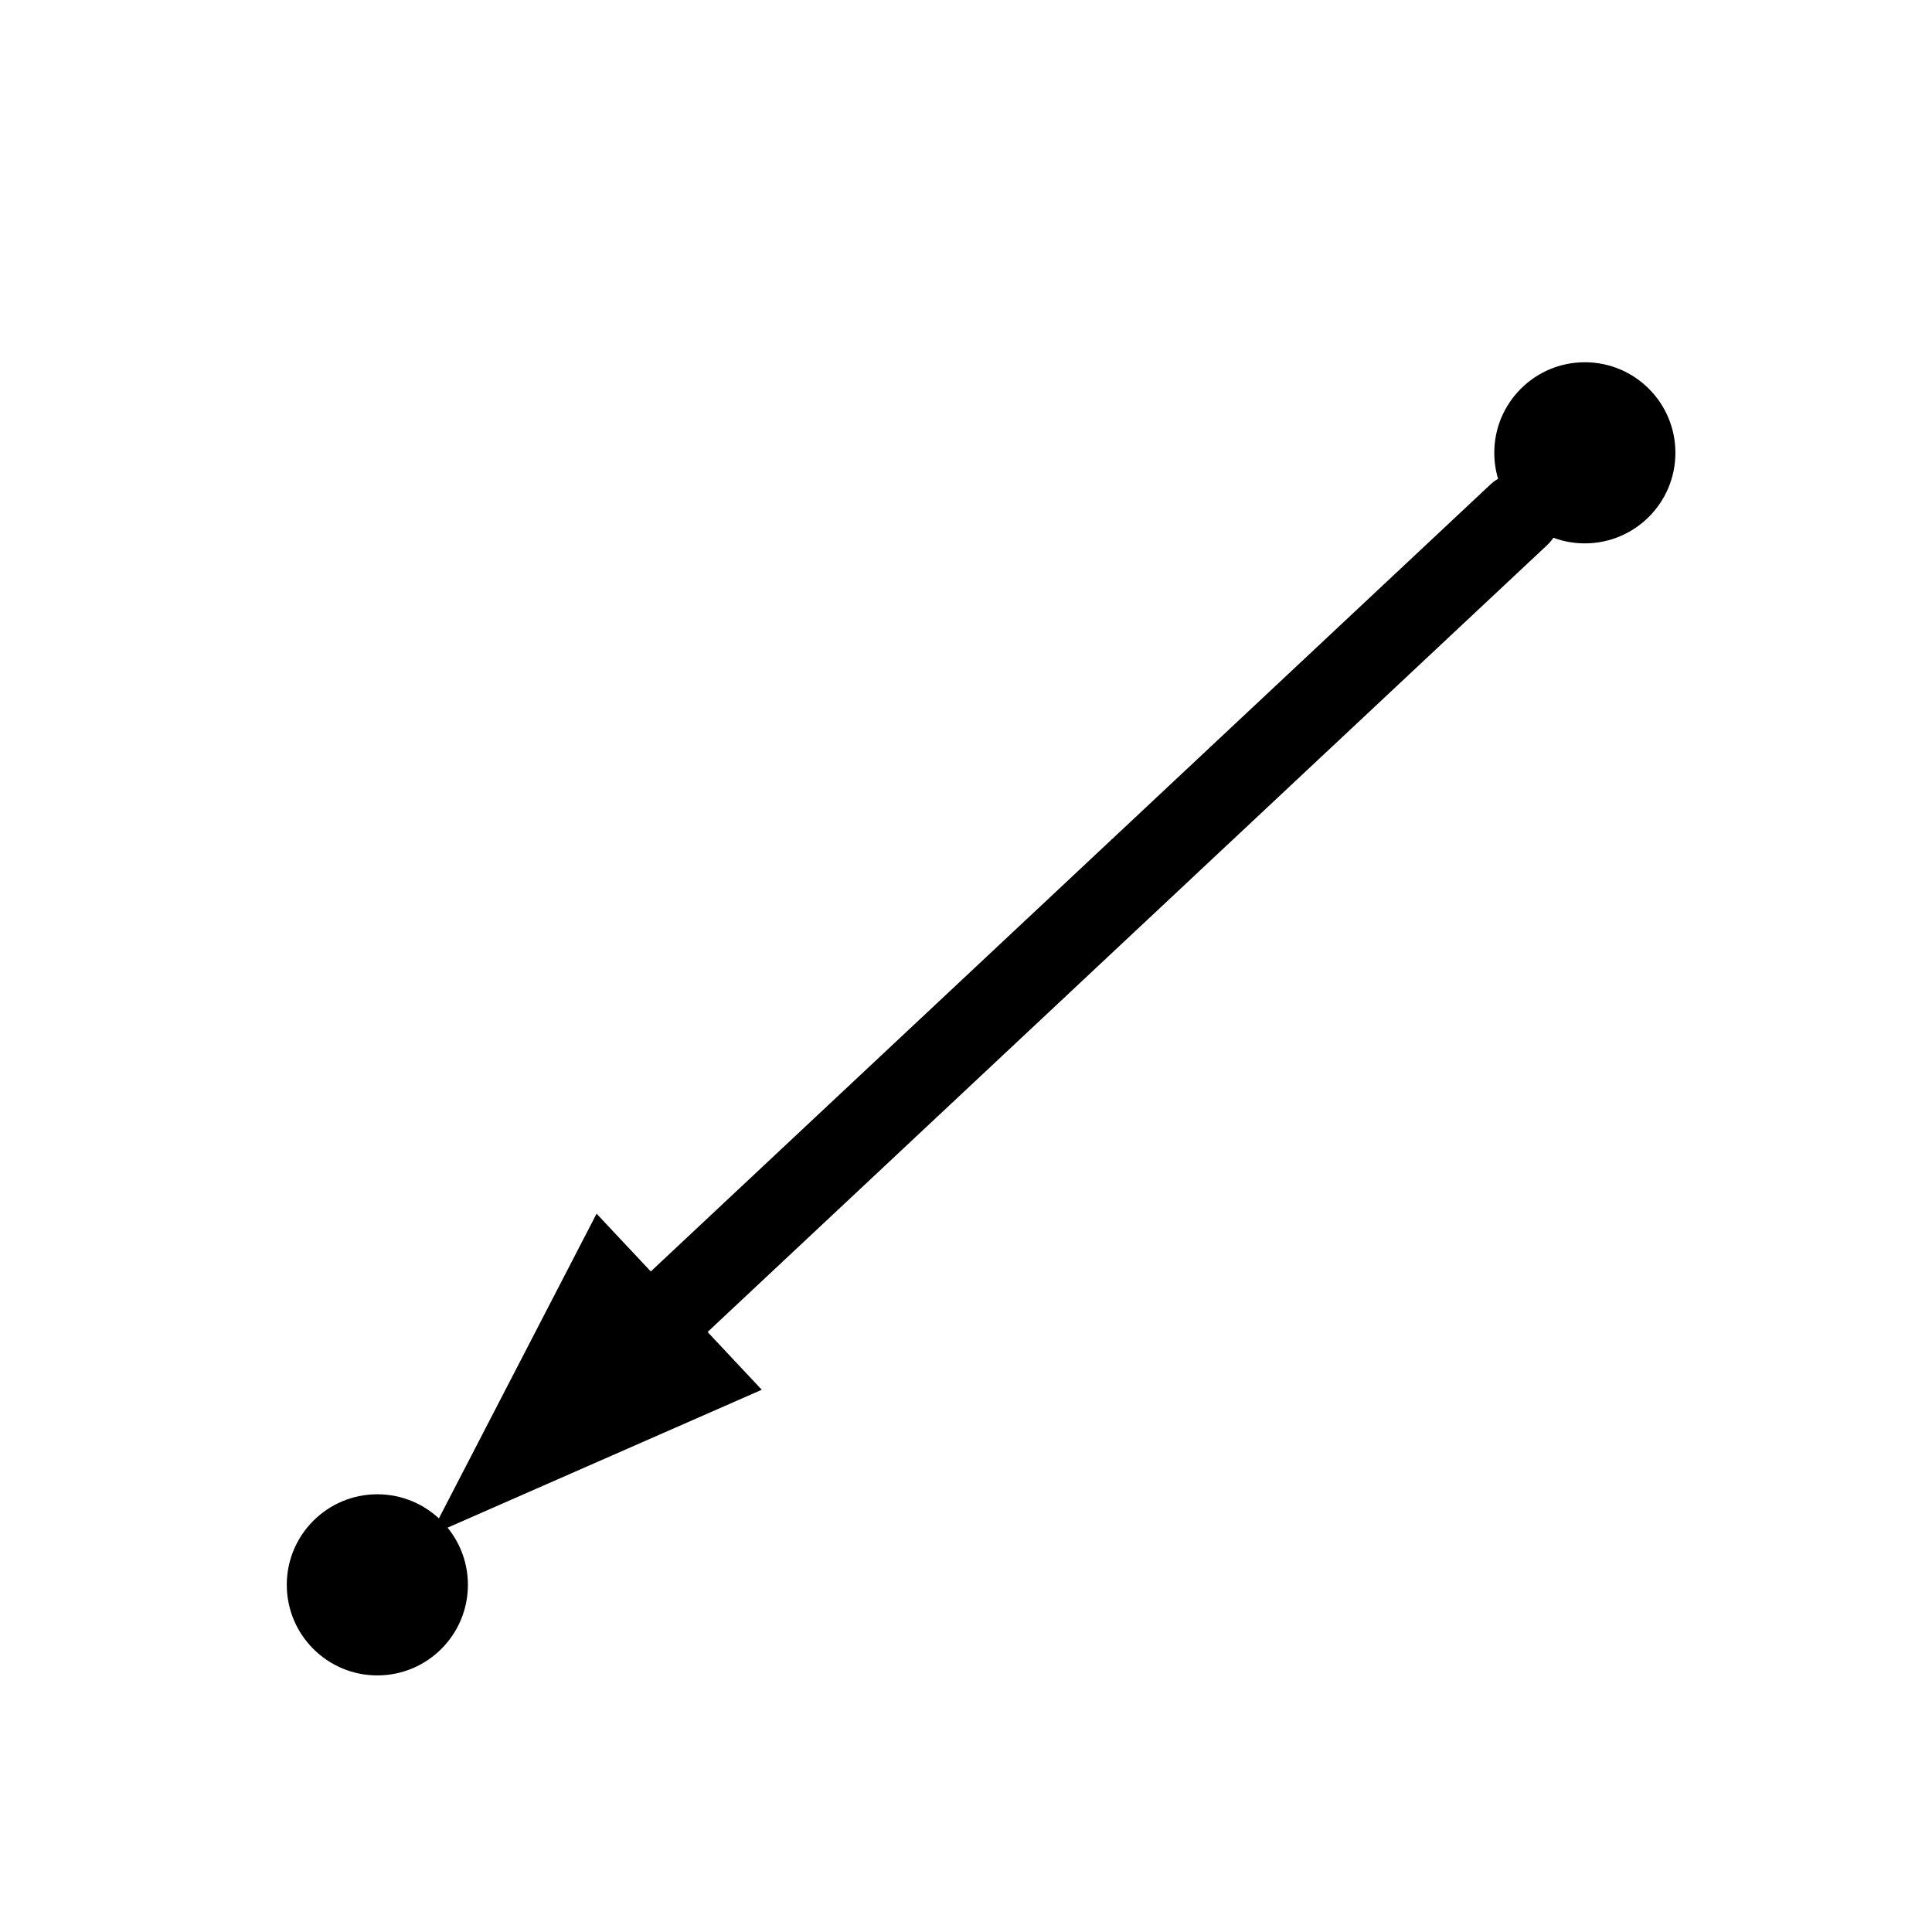
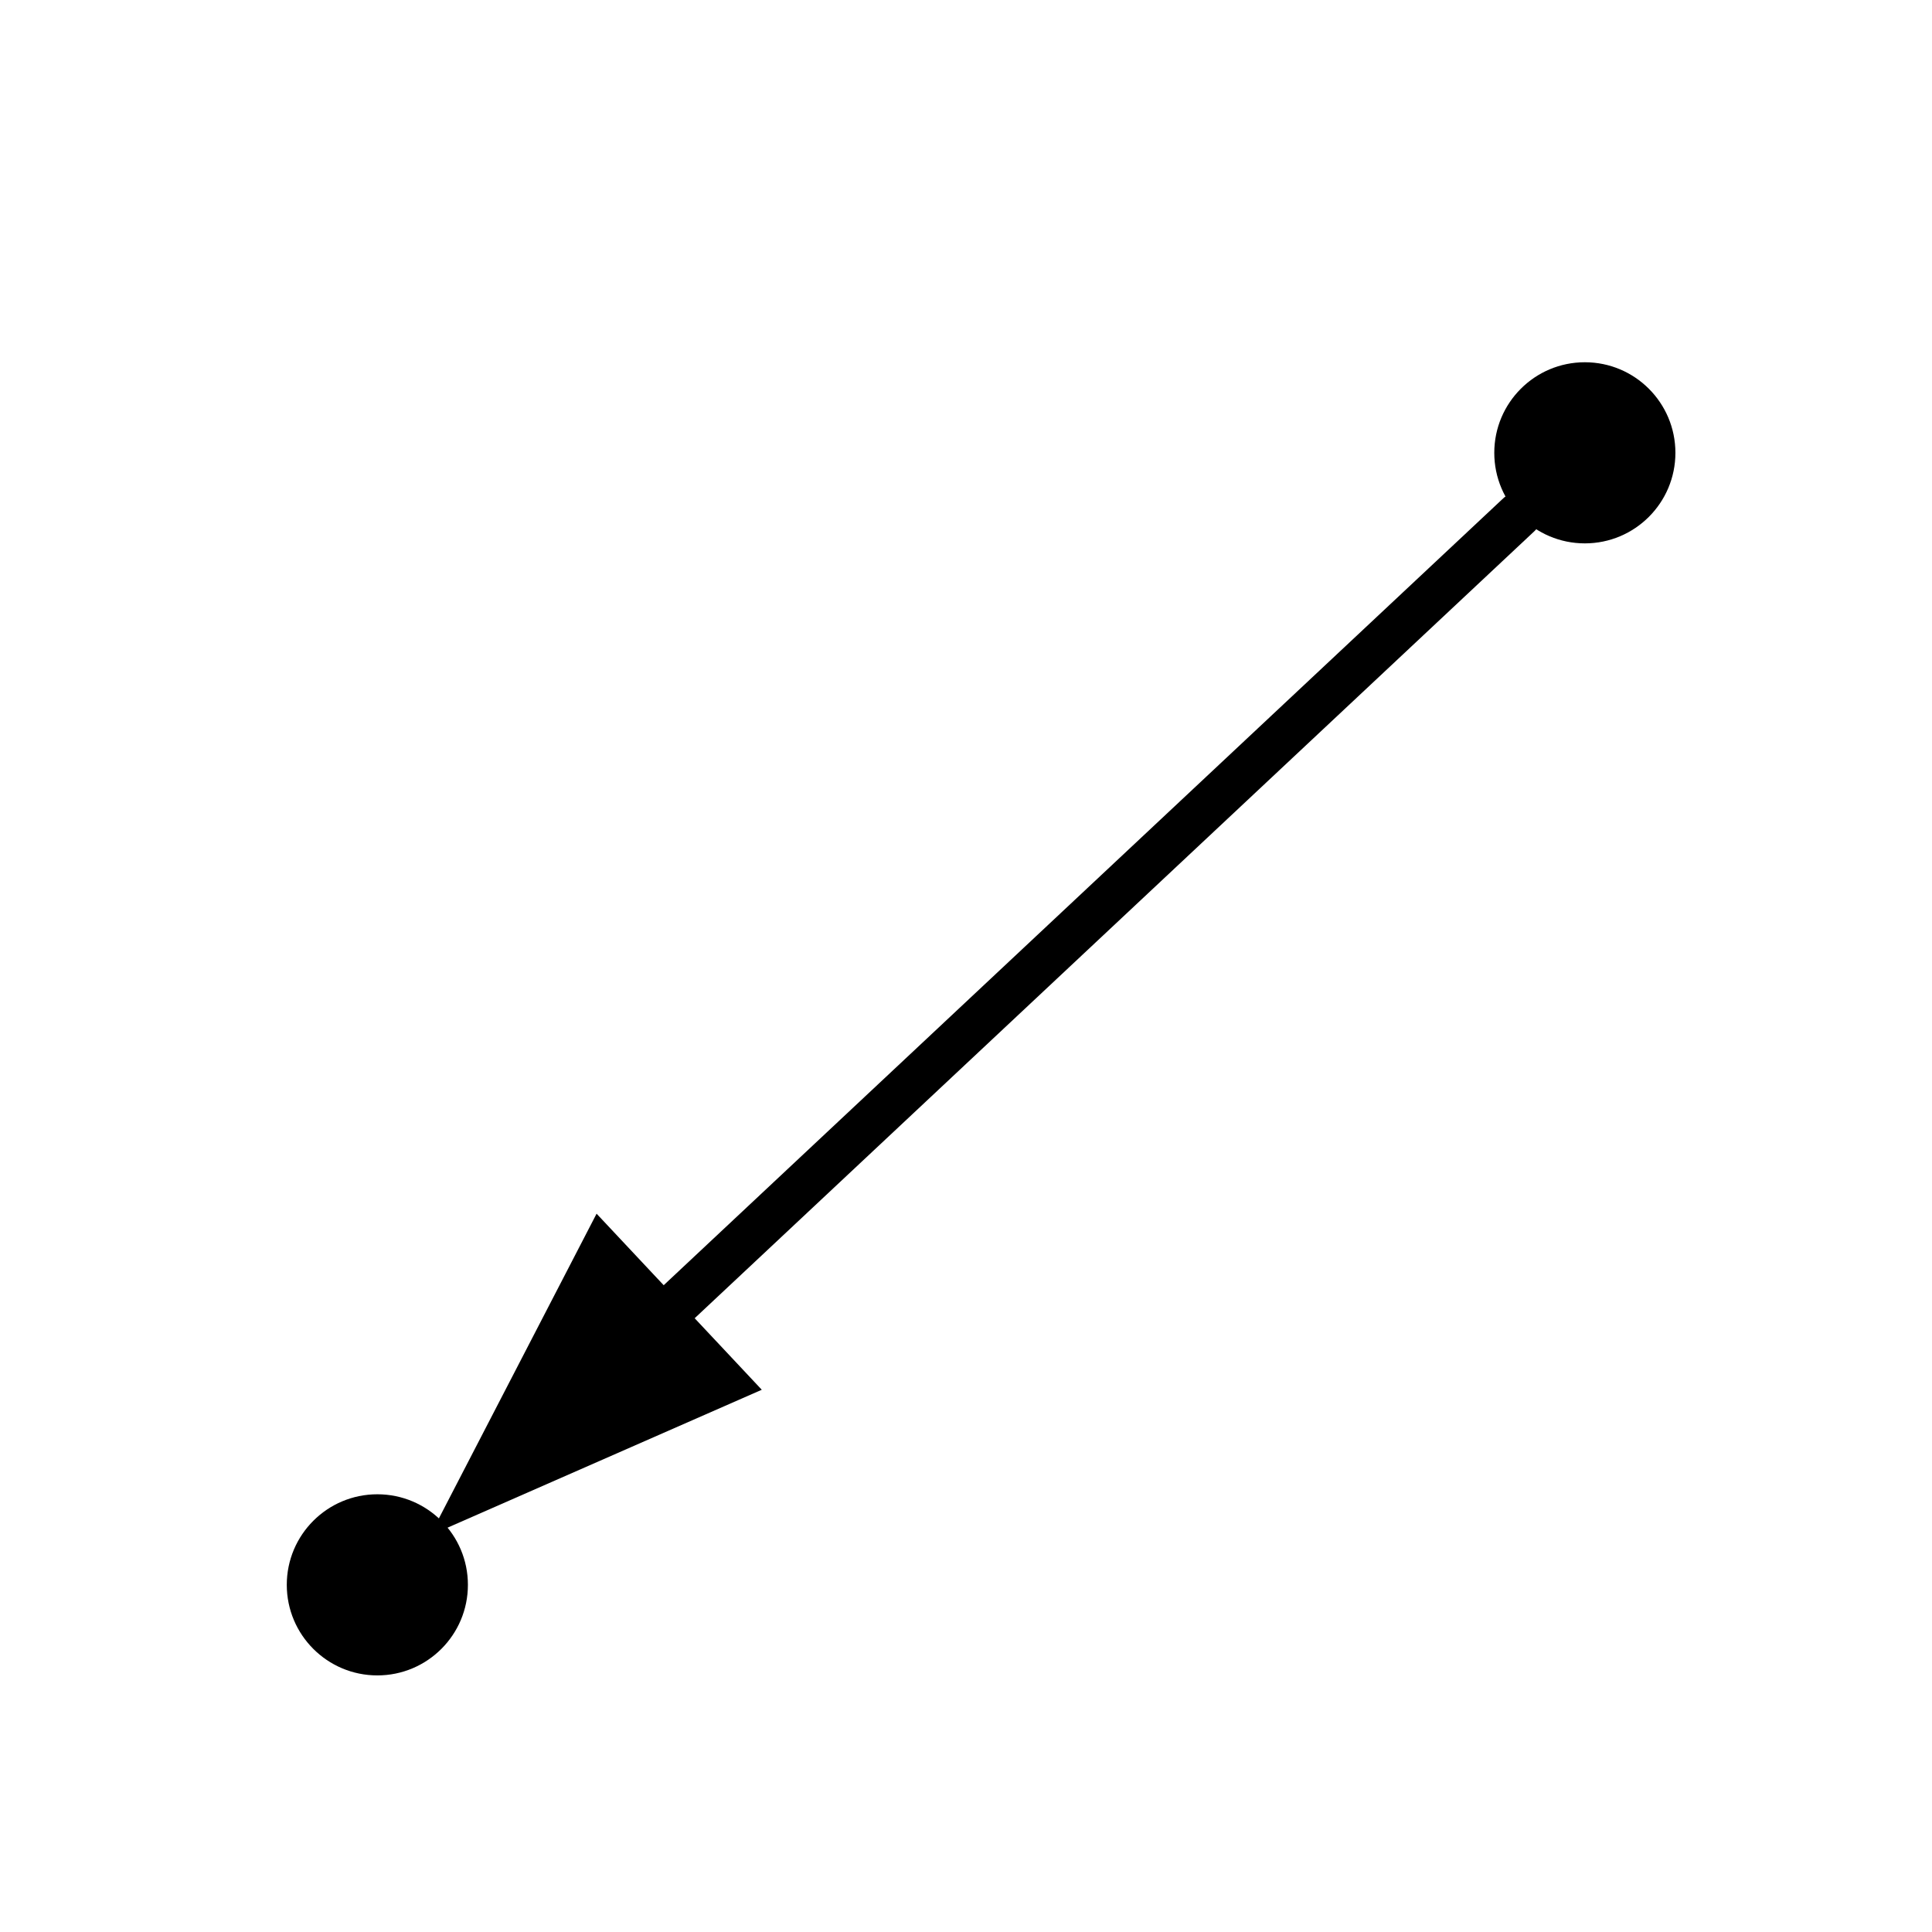
<svg xmlns="http://www.w3.org/2000/svg" viewBox="0 0 512 512" width="512" height="512" fill="none" stroke-linecap="round" stroke-linejoin="round">
  <circle cx="420" cy="120" r="24" fill="#000" />
  <circle cx="100" cy="420" r="24" fill="#000" />
-   <line x1="402.50" y1="136.42" x2="179.99" y2="344.97" stroke="#000" stroke-width="22" />
+   <line x1="402.50" y1="136.42" x2="179.99" y2="344.97" stroke="#000" stroke-width="12" />
  <path d="M113.99 406.87            L158.10 321.64            L201.88 368.30            Z" fill="#000" />
</svg>
